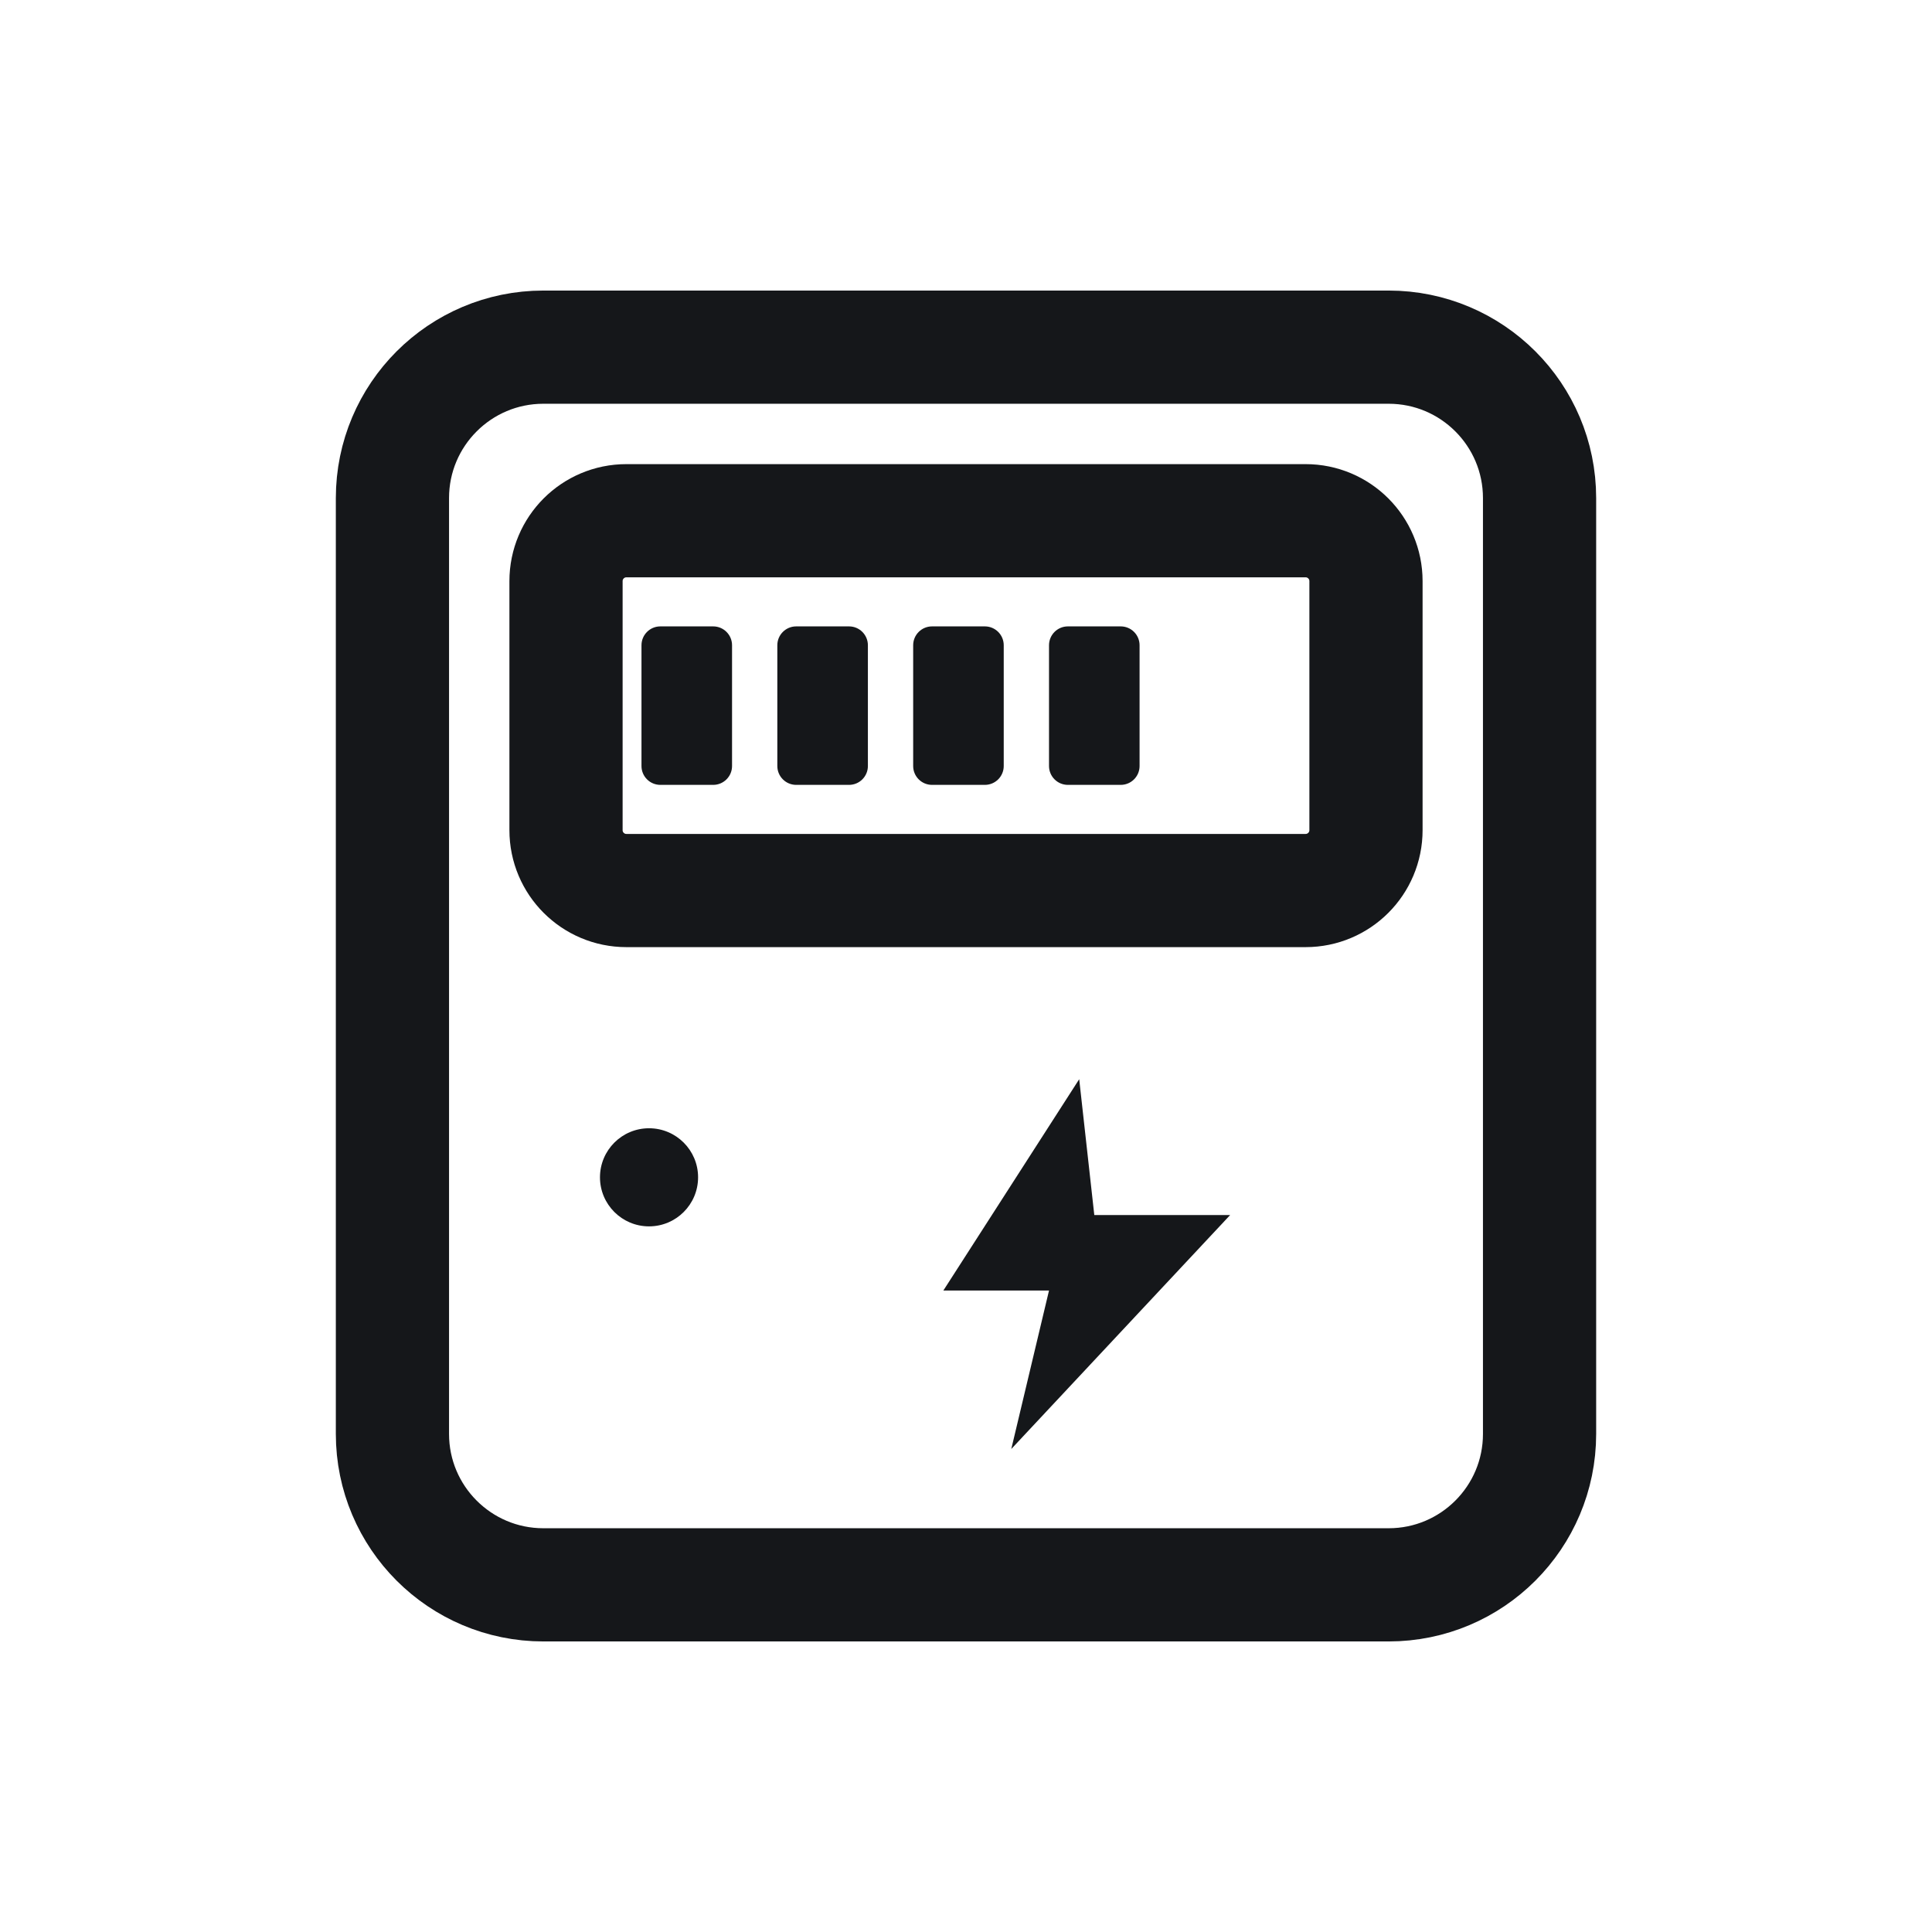
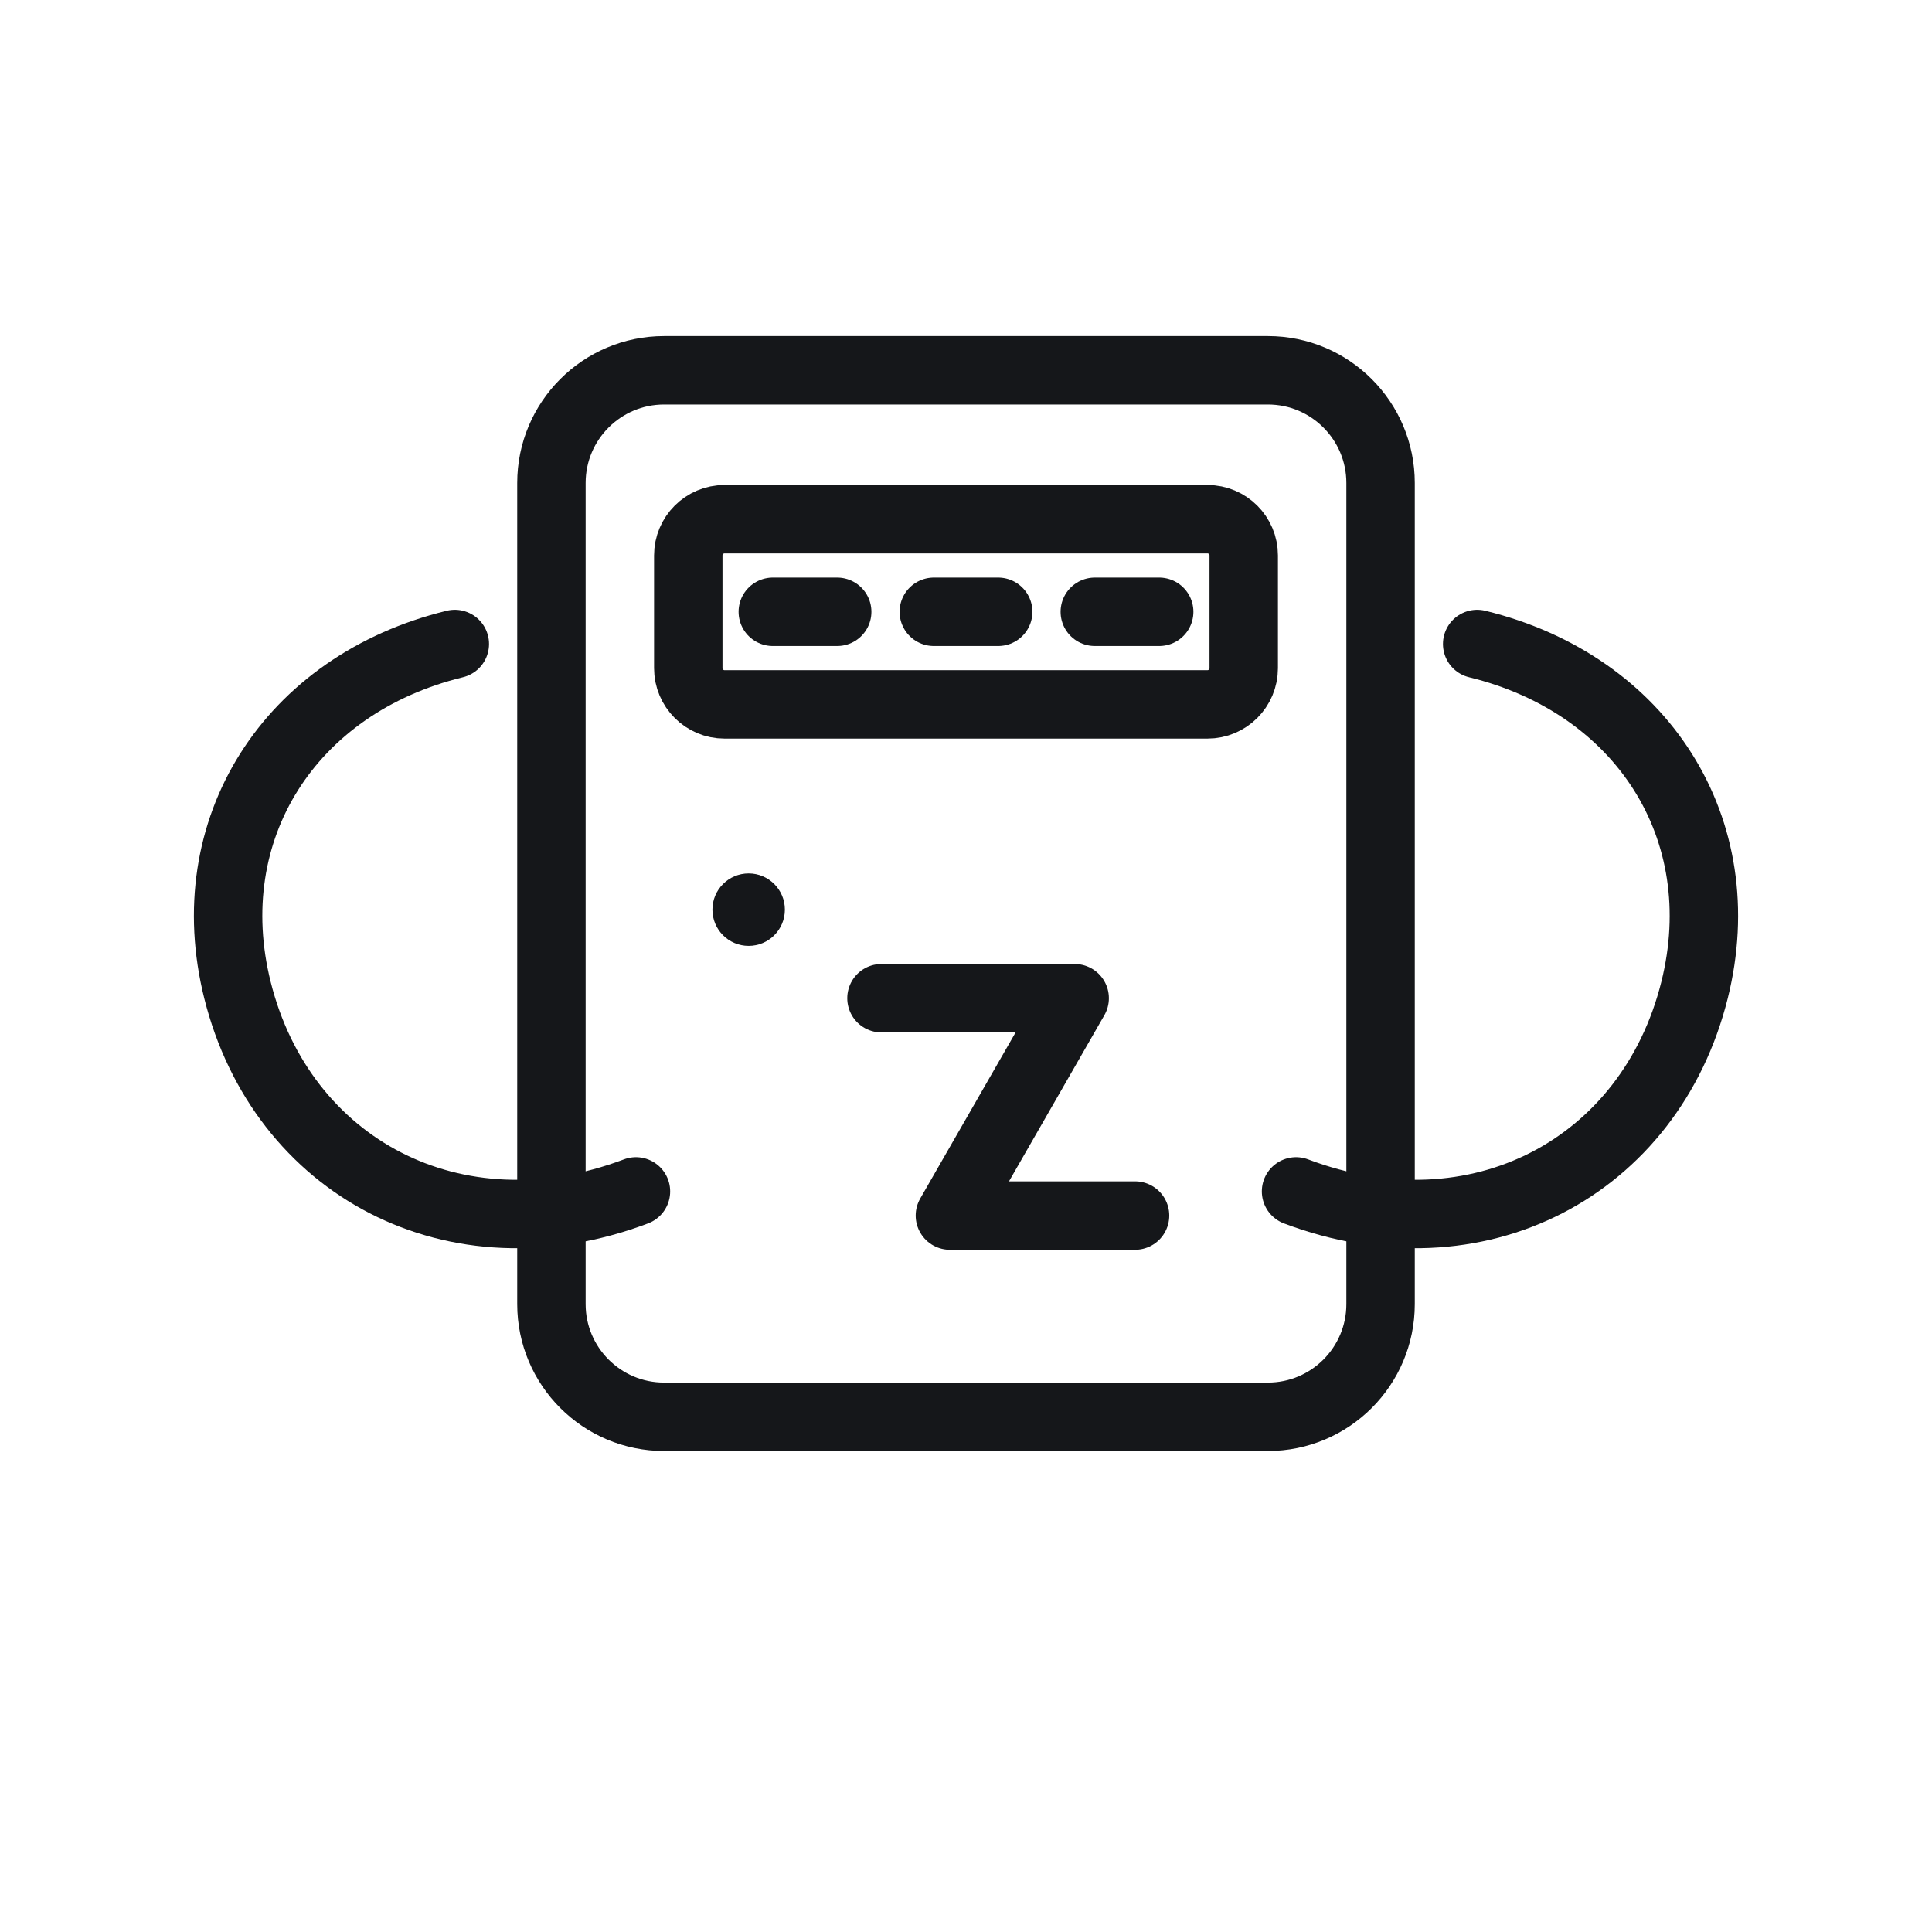
<svg xmlns="http://www.w3.org/2000/svg" viewBox="0 0 960 960">
-   <g transform="scale(1.875)">
-     <rect x="104" y="92" width="304" height="328" rx="40" fill="none" stroke="#15171A" stroke-width="30" stroke-linejoin="round" stroke-linecap="round" />
-     <rect x="150" y="138" width="212" height="98" rx="16" fill="none" stroke="#15171A" stroke-width="30" stroke-linejoin="round" stroke-linecap="round" />
-     <rect x="170" y="166" width="24" height="42" rx="5" fill="#15171A" />
-     <rect x="206" y="166" width="24" height="42" rx="5" fill="#15171A" />
-     <rect x="242" y="166" width="24" height="42" rx="5" fill="#15171A" />
-     <rect x="278" y="166" width="24" height="42" rx="5" fill="#15171A" />
-     <circle cx="172" cy="312" r="13" fill="#15171A" />
-     <path d="M286 286 L250 342 H278 L268 384 L326 322 H290 Z" fill="#15171A" />
+   <g fill="none" stroke="#15171A" stroke-width="34" stroke-linecap="round" stroke-linejoin="round">
+     <rect x="274" y="184" width="412" height="520" rx="56" />
+     <rect x="342" y="258" width="276" height="92" rx="18" />
+     <path d="M384 304h32M464 304h32M544 304h32" />
+     <circle cx="372" cy="452" r="18" fill="#15171A" stroke="none" />
+     <path d="M438 496h96l-62 108h92" />
+     <path d="M226 320c-82 20-128 92-108 172 22 88 108 134 198 100" />
+     <path d="M734 320c82 20 128 92 108 172-22 88-108 134-198 100" />
  </g>
</svg>
